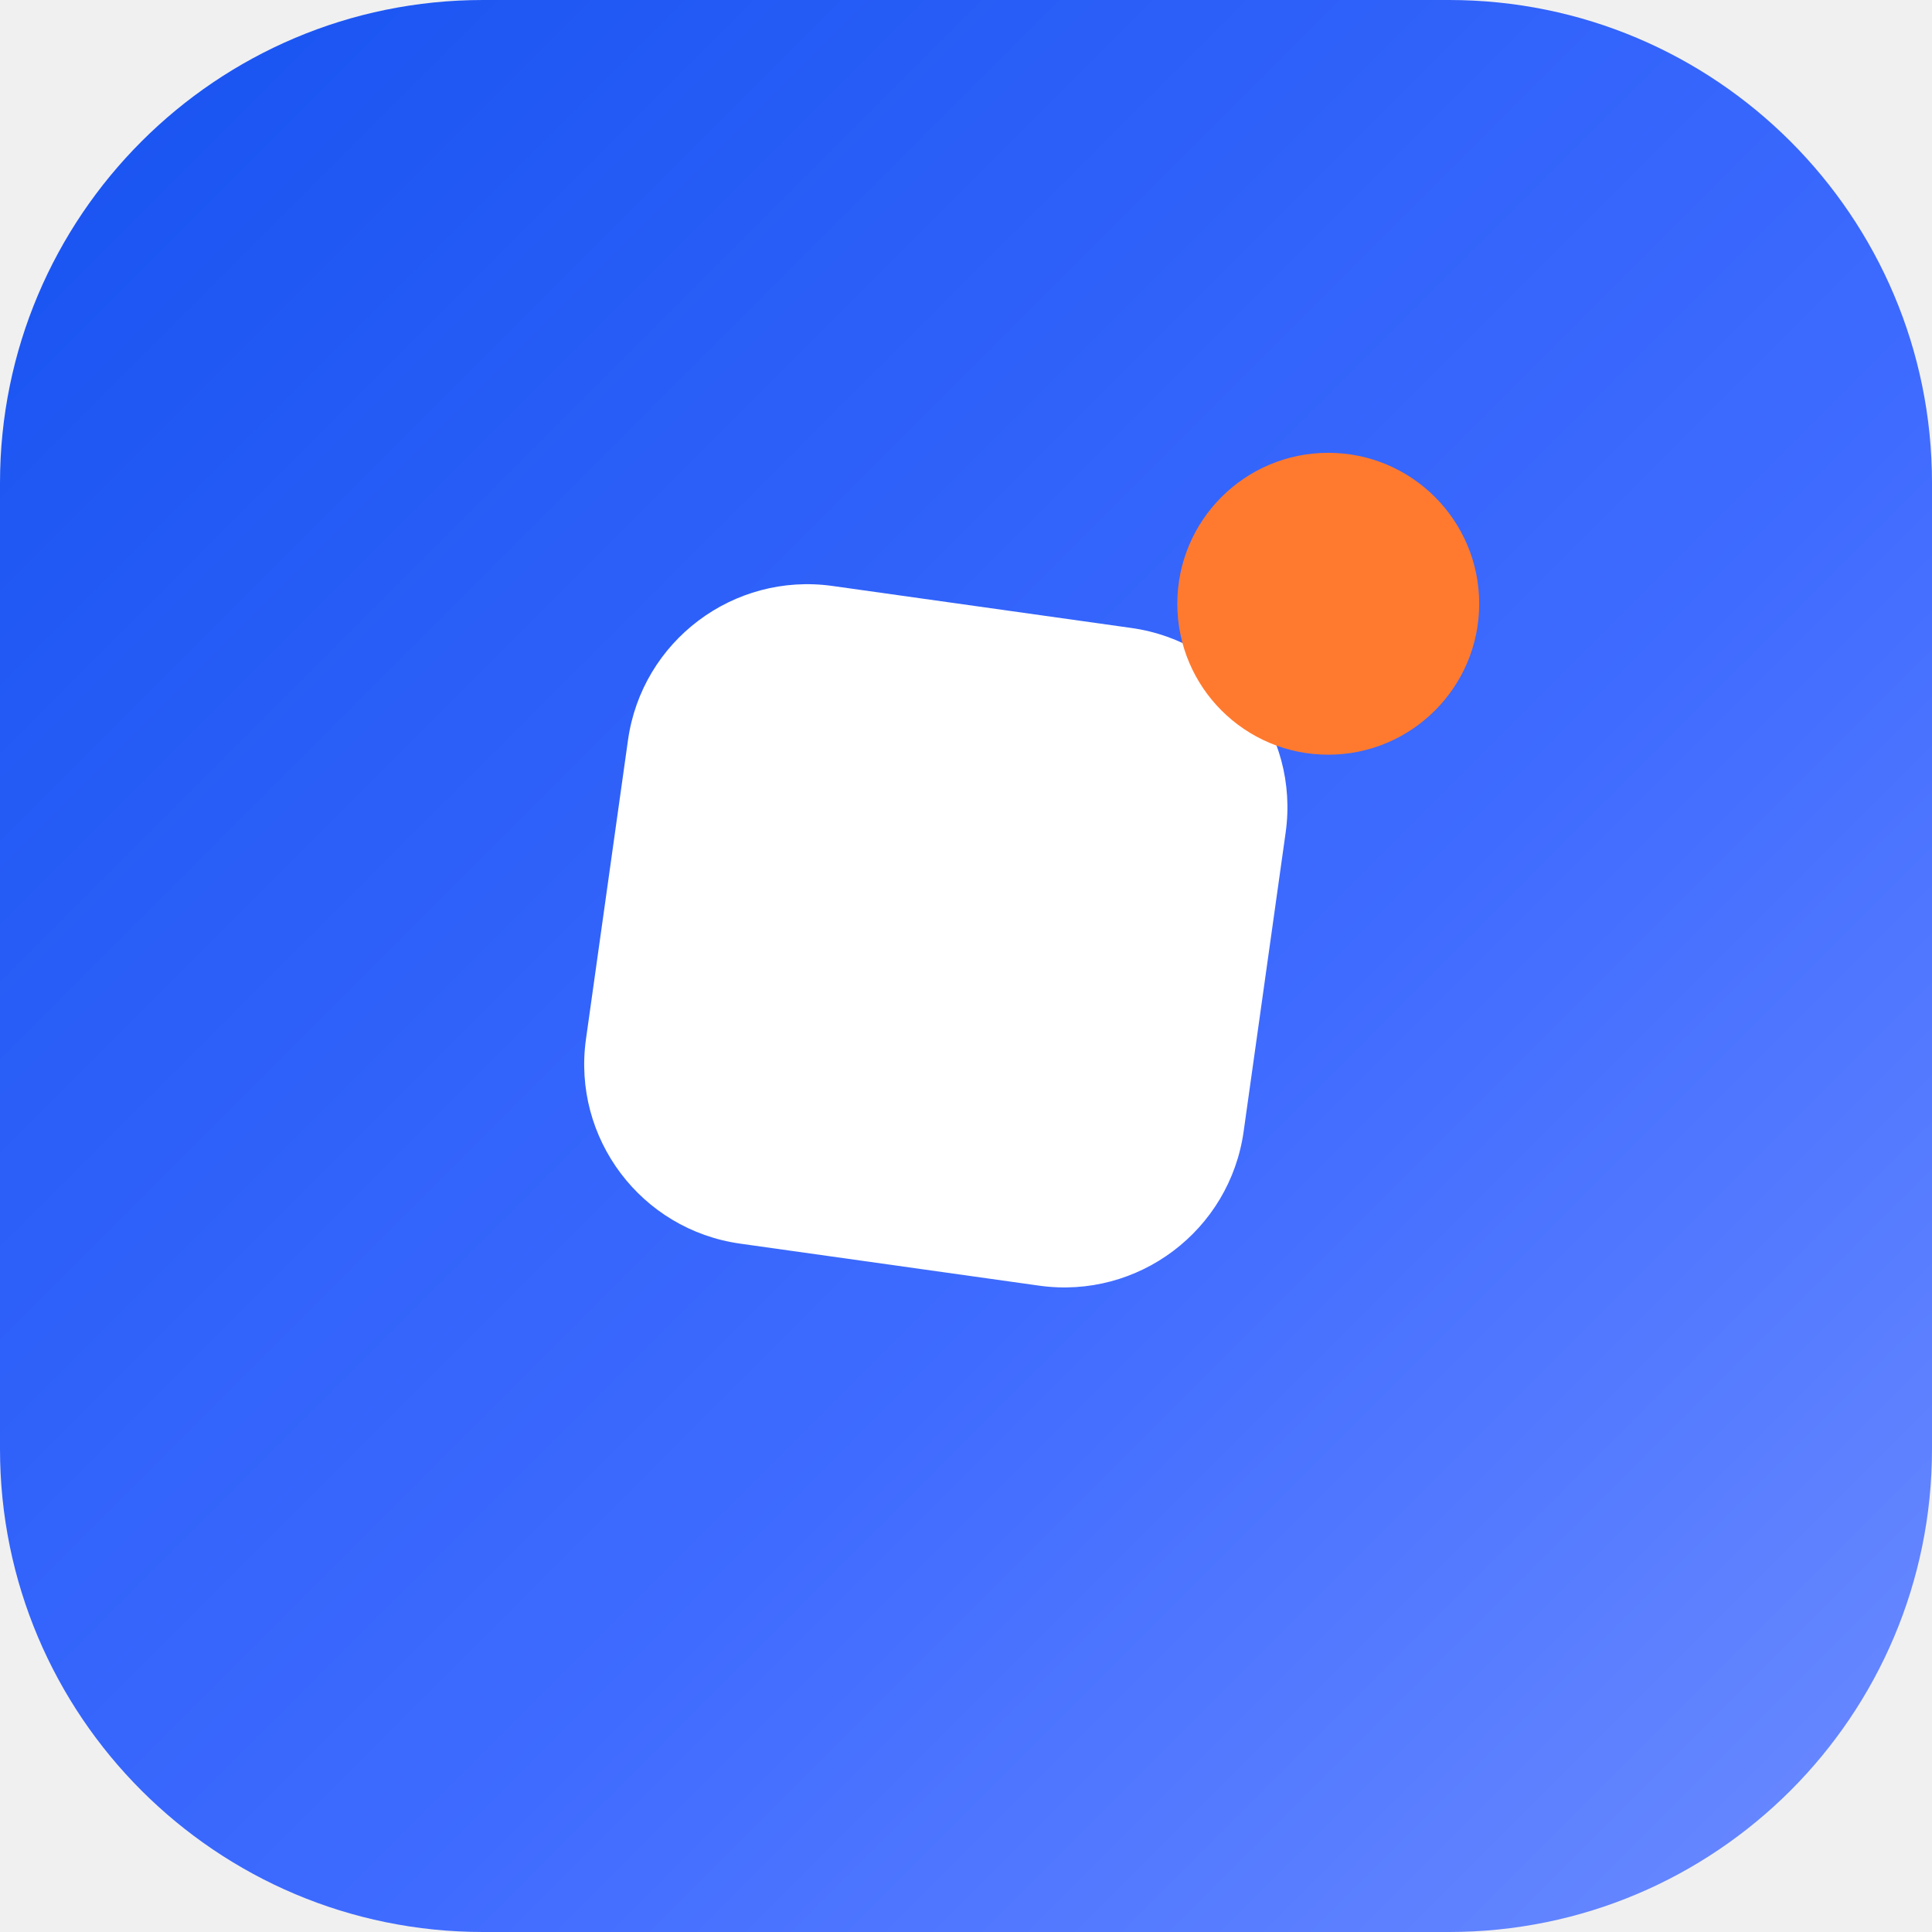
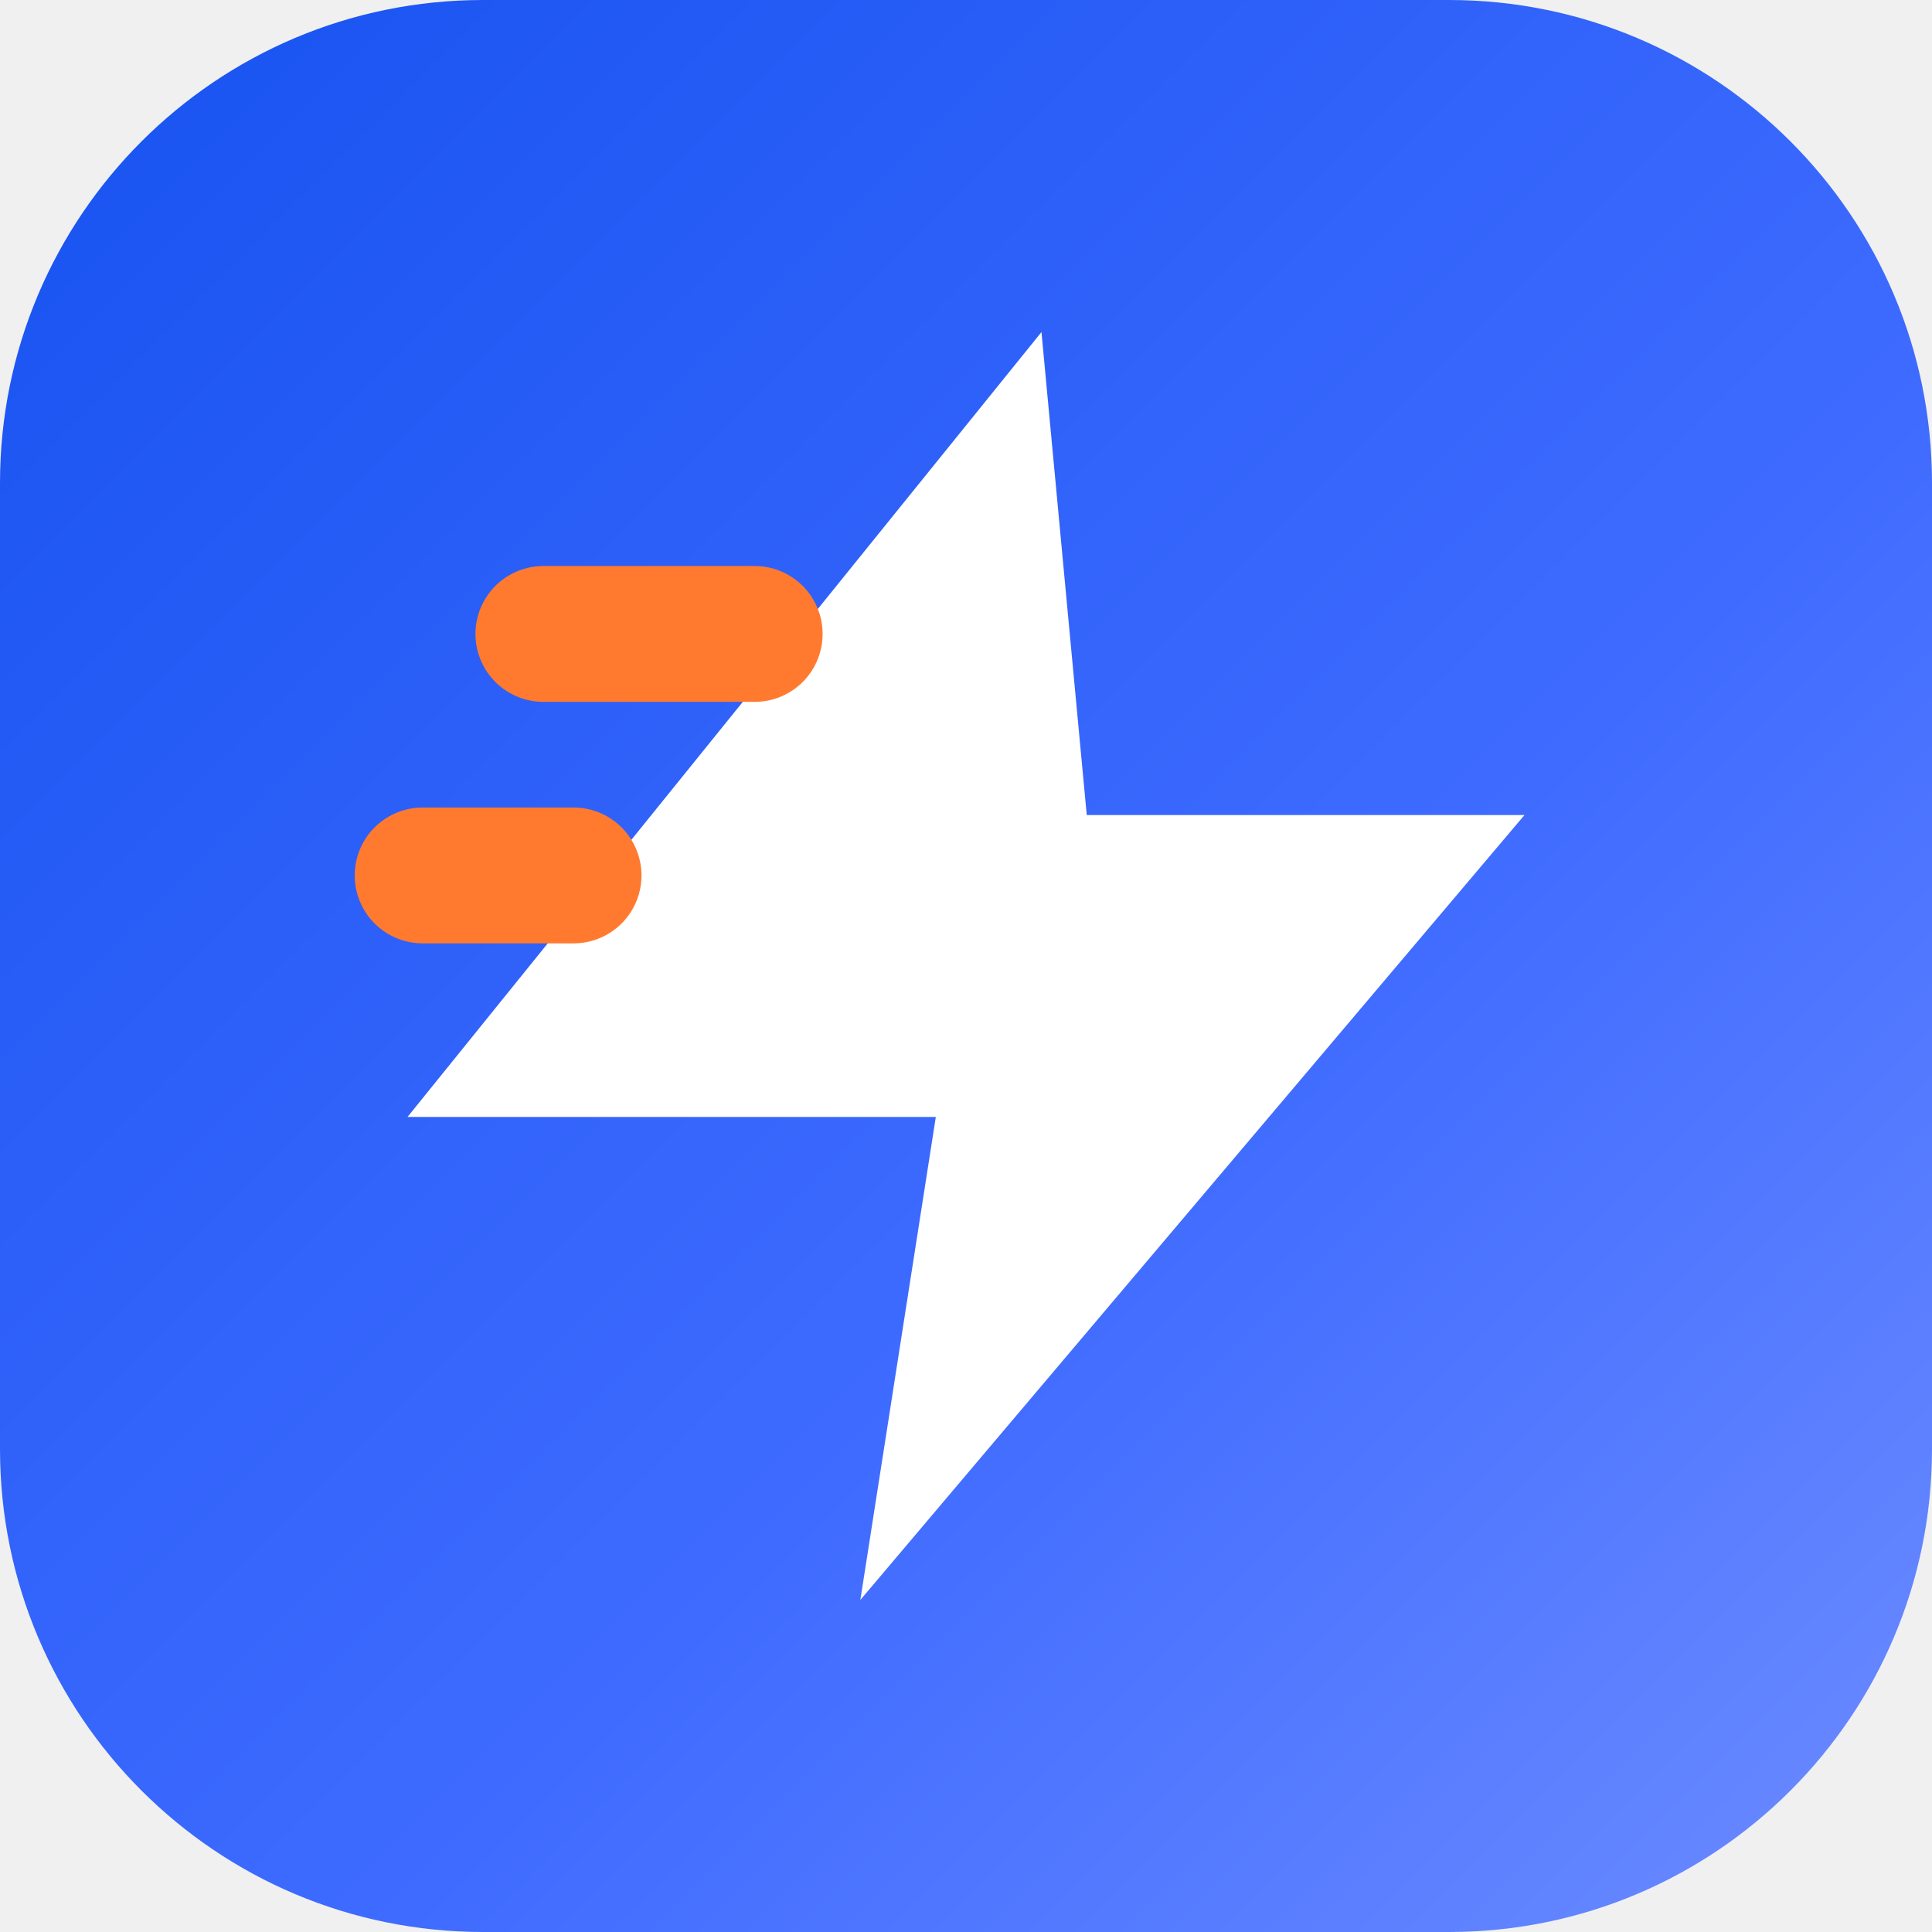
<svg xmlns="http://www.w3.org/2000/svg" width="64" height="64" viewBox="0 0 64 64">
  <defs>
    <linearGradient id="g" x1="0" y1="0" x2="1" y2="1">
      <stop offset="0" stop-color="#1652F0" />
      <stop offset="0.6" stop-color="#3F6BFF" />
      <stop offset="1" stop-color="#6D8CFF" />
    </linearGradient>
  </defs>
  <rect width="64" height="64" rx="16" fill="url(#g)" />
-   <rect x="20" y="20" width="22" height="22" rx="6" fill="#fff" transform="rotate(8 31 31)" />
-   <circle cx="44" cy="20" r="5" fill="#FF7A2F" />
+   <path d="M34.5 11 L13.5 37 H31 L28.5 53 L50.5 27 H36 Z" fill="#fff" />
+   <path d="M18 21 H25 M14 29 H19" stroke="#FF7A2F" stroke-width="4.5" stroke-linecap="round" fill="none" />
</svg>
